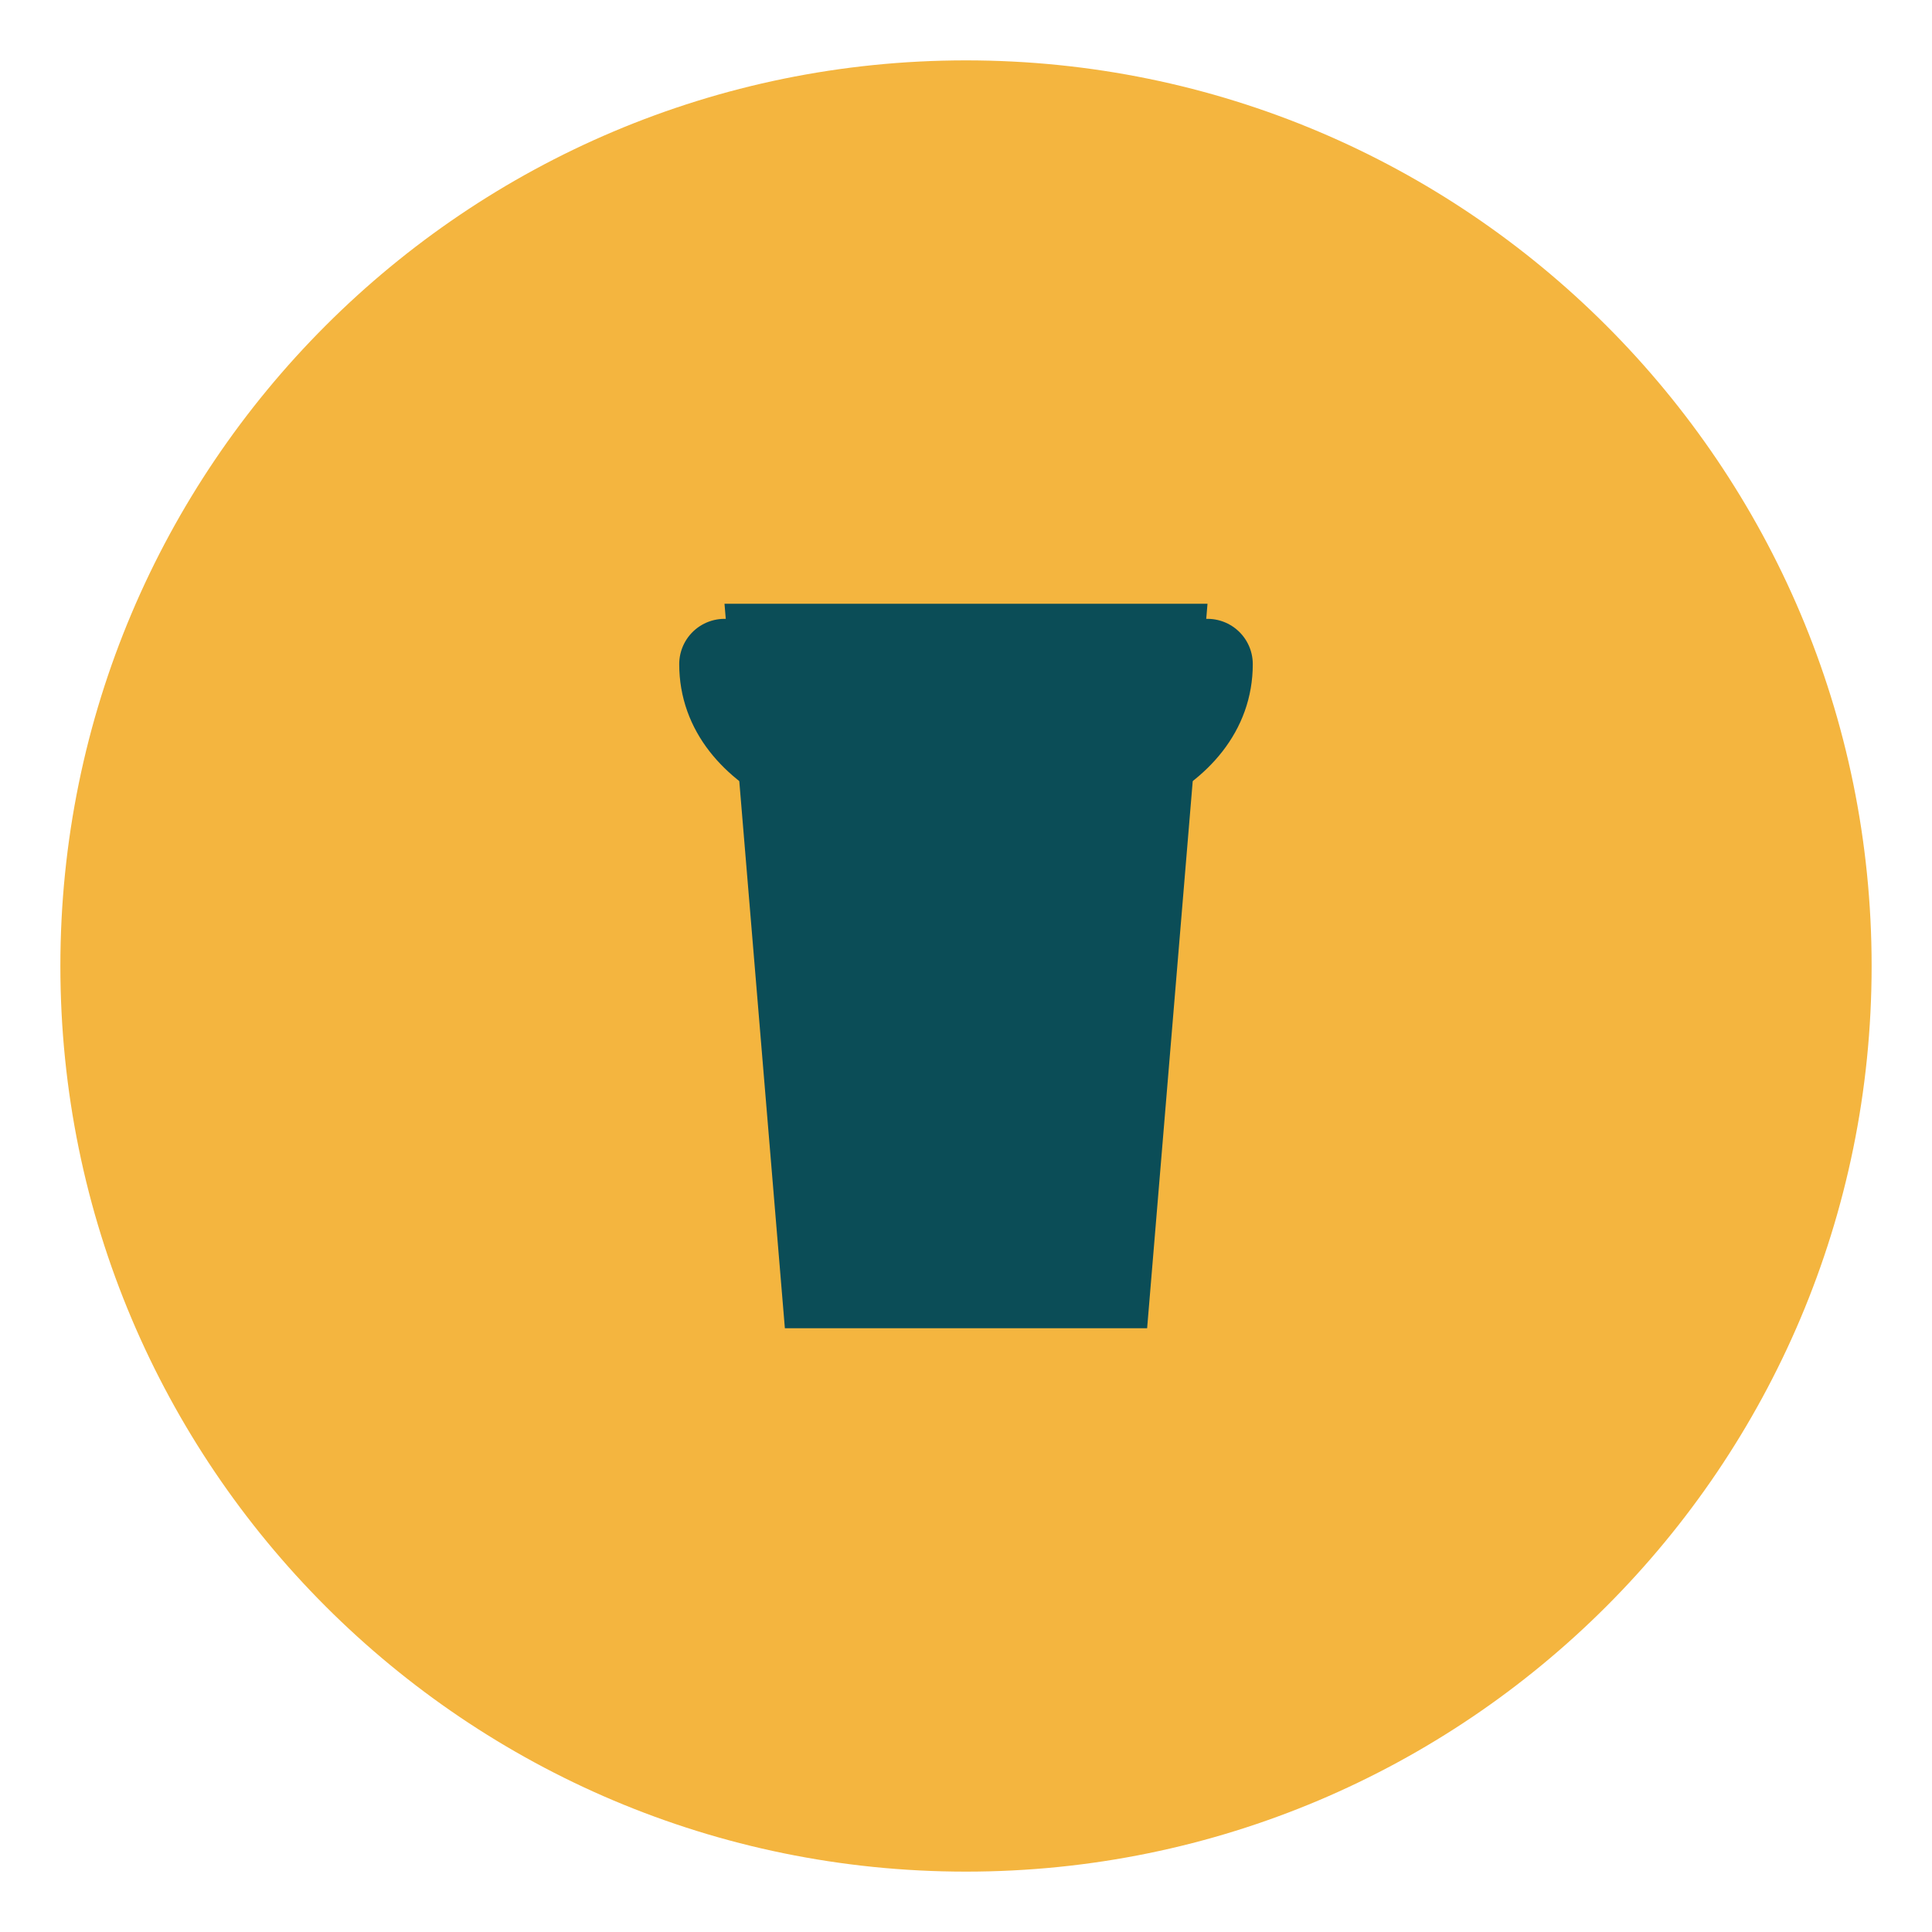
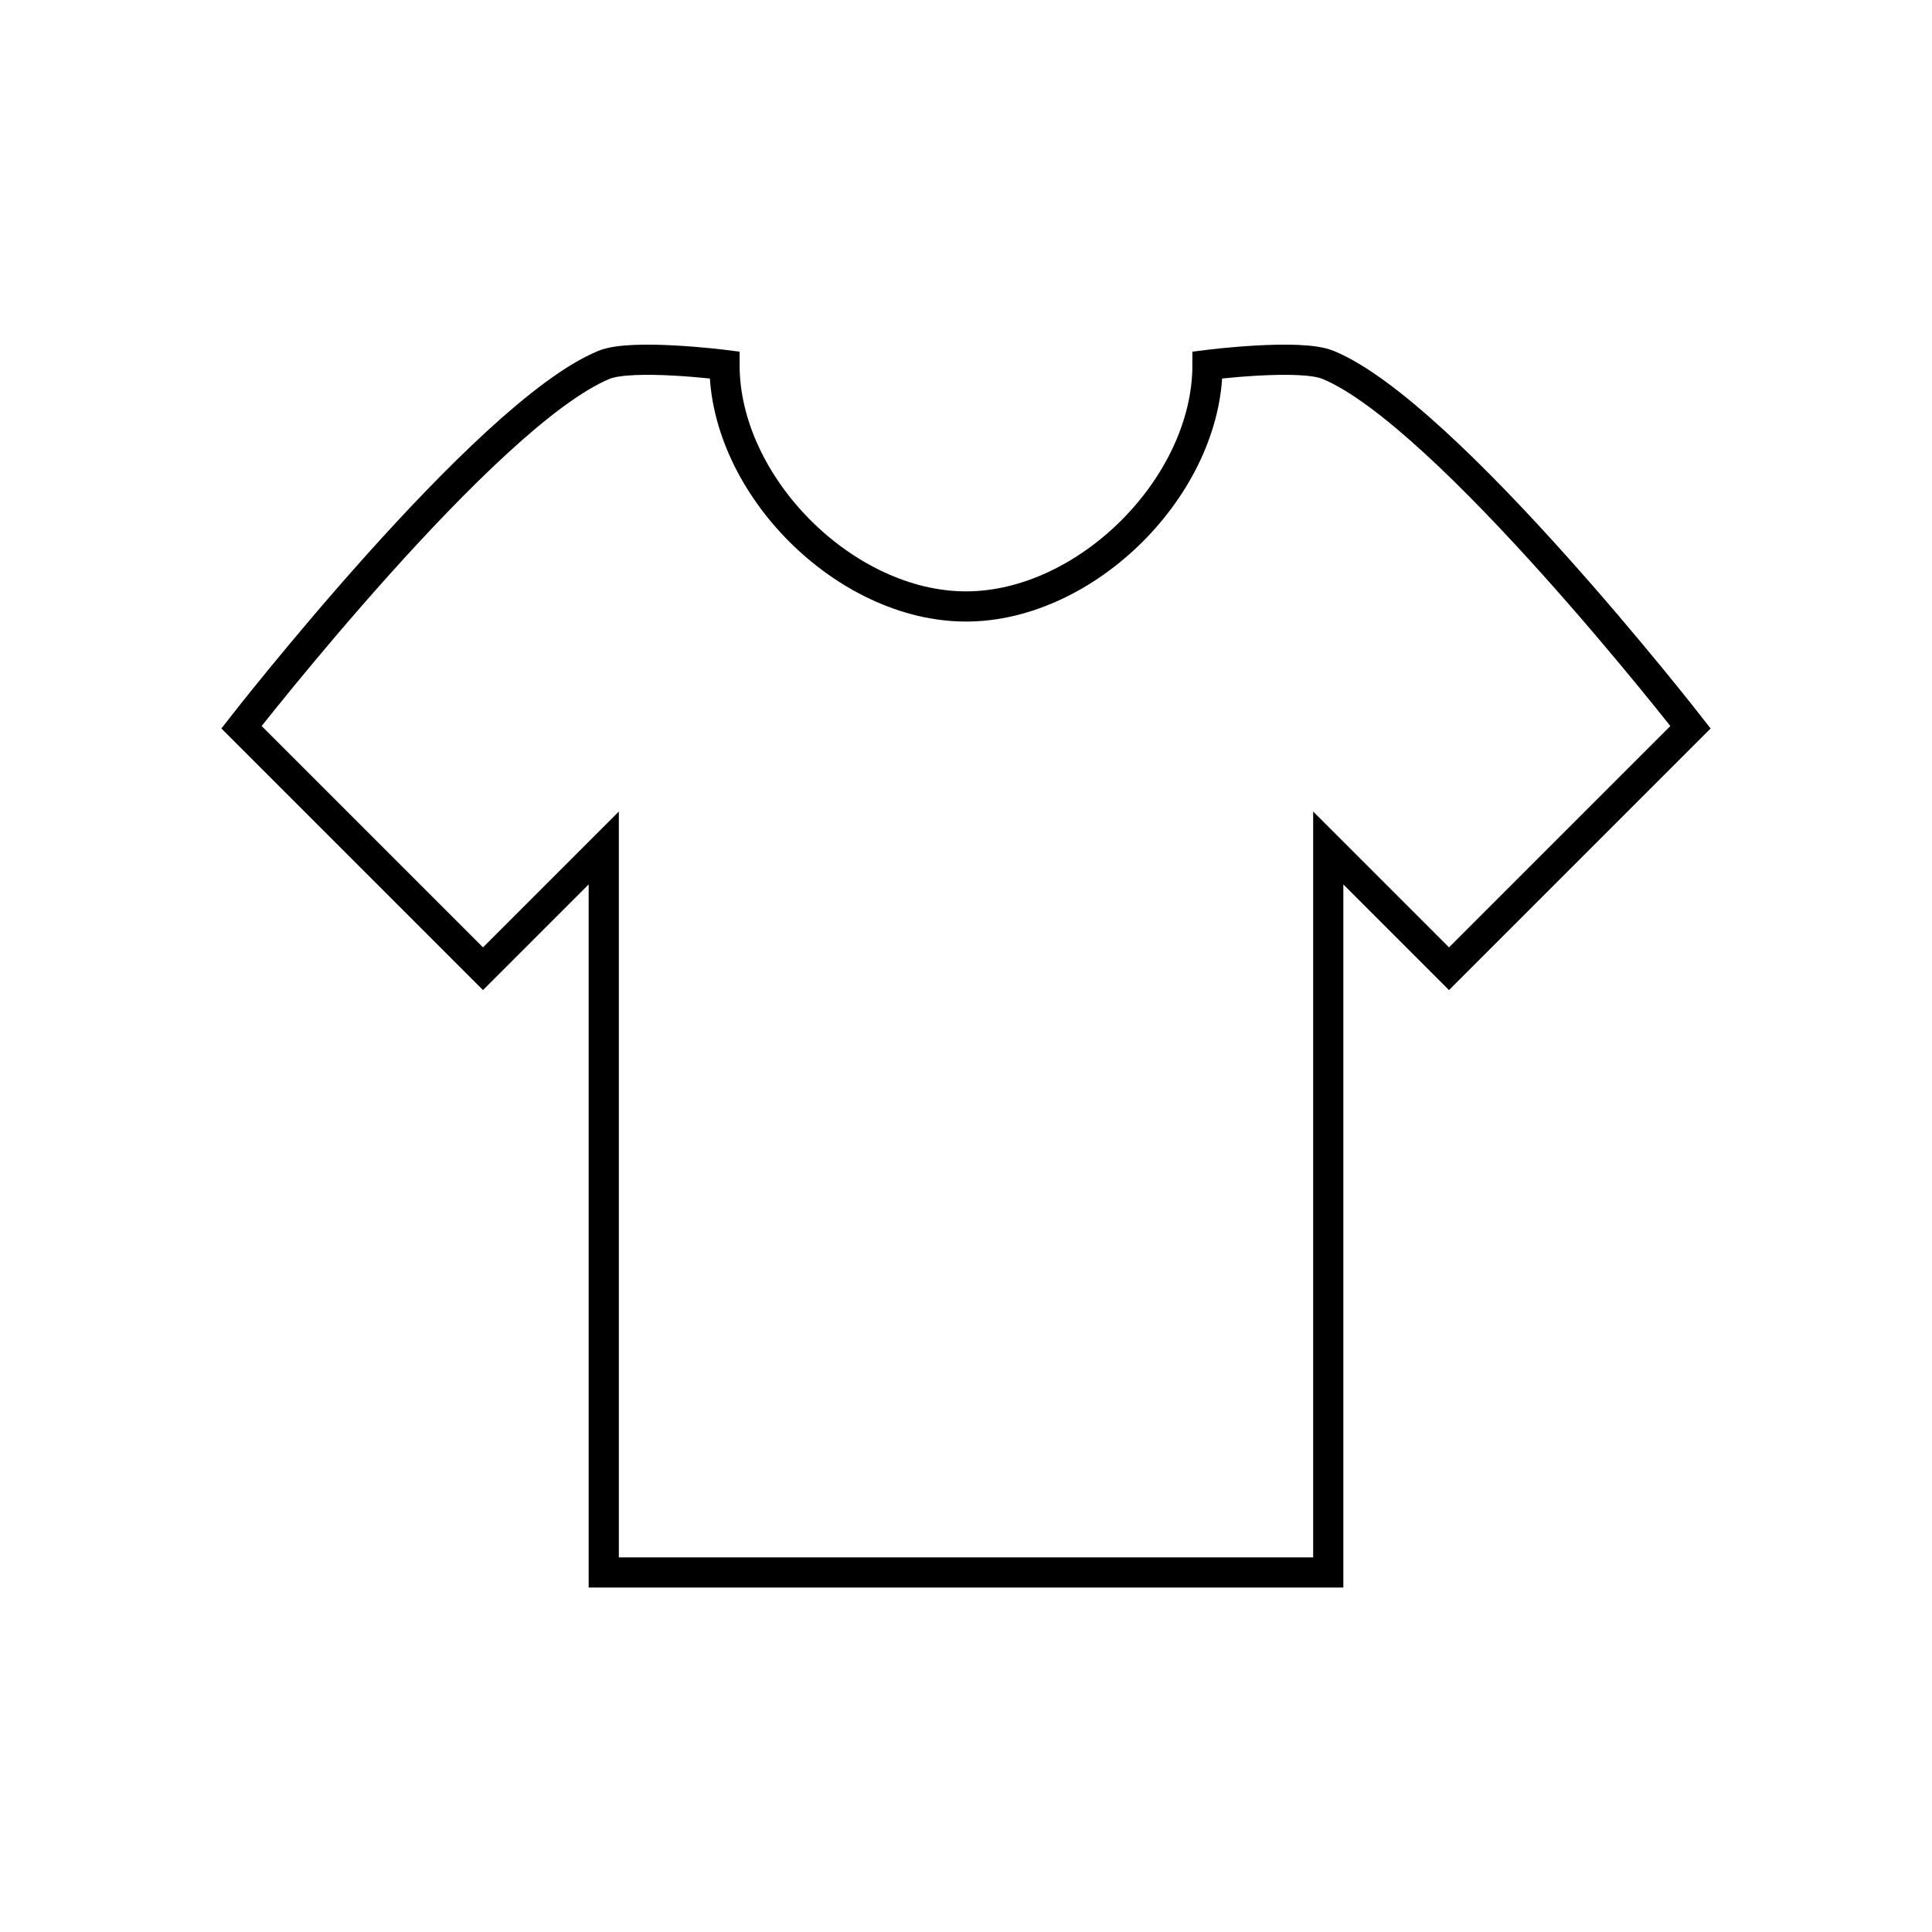
- <svg xmlns="http://www.w3.org/2000/svg" width="64" height="64" viewBox="0 0 64 64" fill="none">
-   <circle cx="32" cy="32" r="30" fill="#f4b53f" />
-   <path d="M24 20h16l-2 24H26l-2-24z" fill="#0b4d57" />
-   <path d="M24 22c0 6 16 6 16 0" stroke="#0b4d57" stroke-width="3" stroke-linecap="round" />
+ <svg xmlns="http://www.w3.org/2000/svg" width="800px" height="800px" viewBox="0 0 64 64" fill="none" stroke="#000000">
+   <path d="M44 12.09c3.92 1.62 12 12 12 12l-8 8-4-4v24H20v-24l-4 4-8-8s8.08-10.38 12-12c.92-.39 4 0 4 0 0 4 4 8 8 8s8-4 8-8c0 0 3.08-.39 4 0z" />
</svg>
